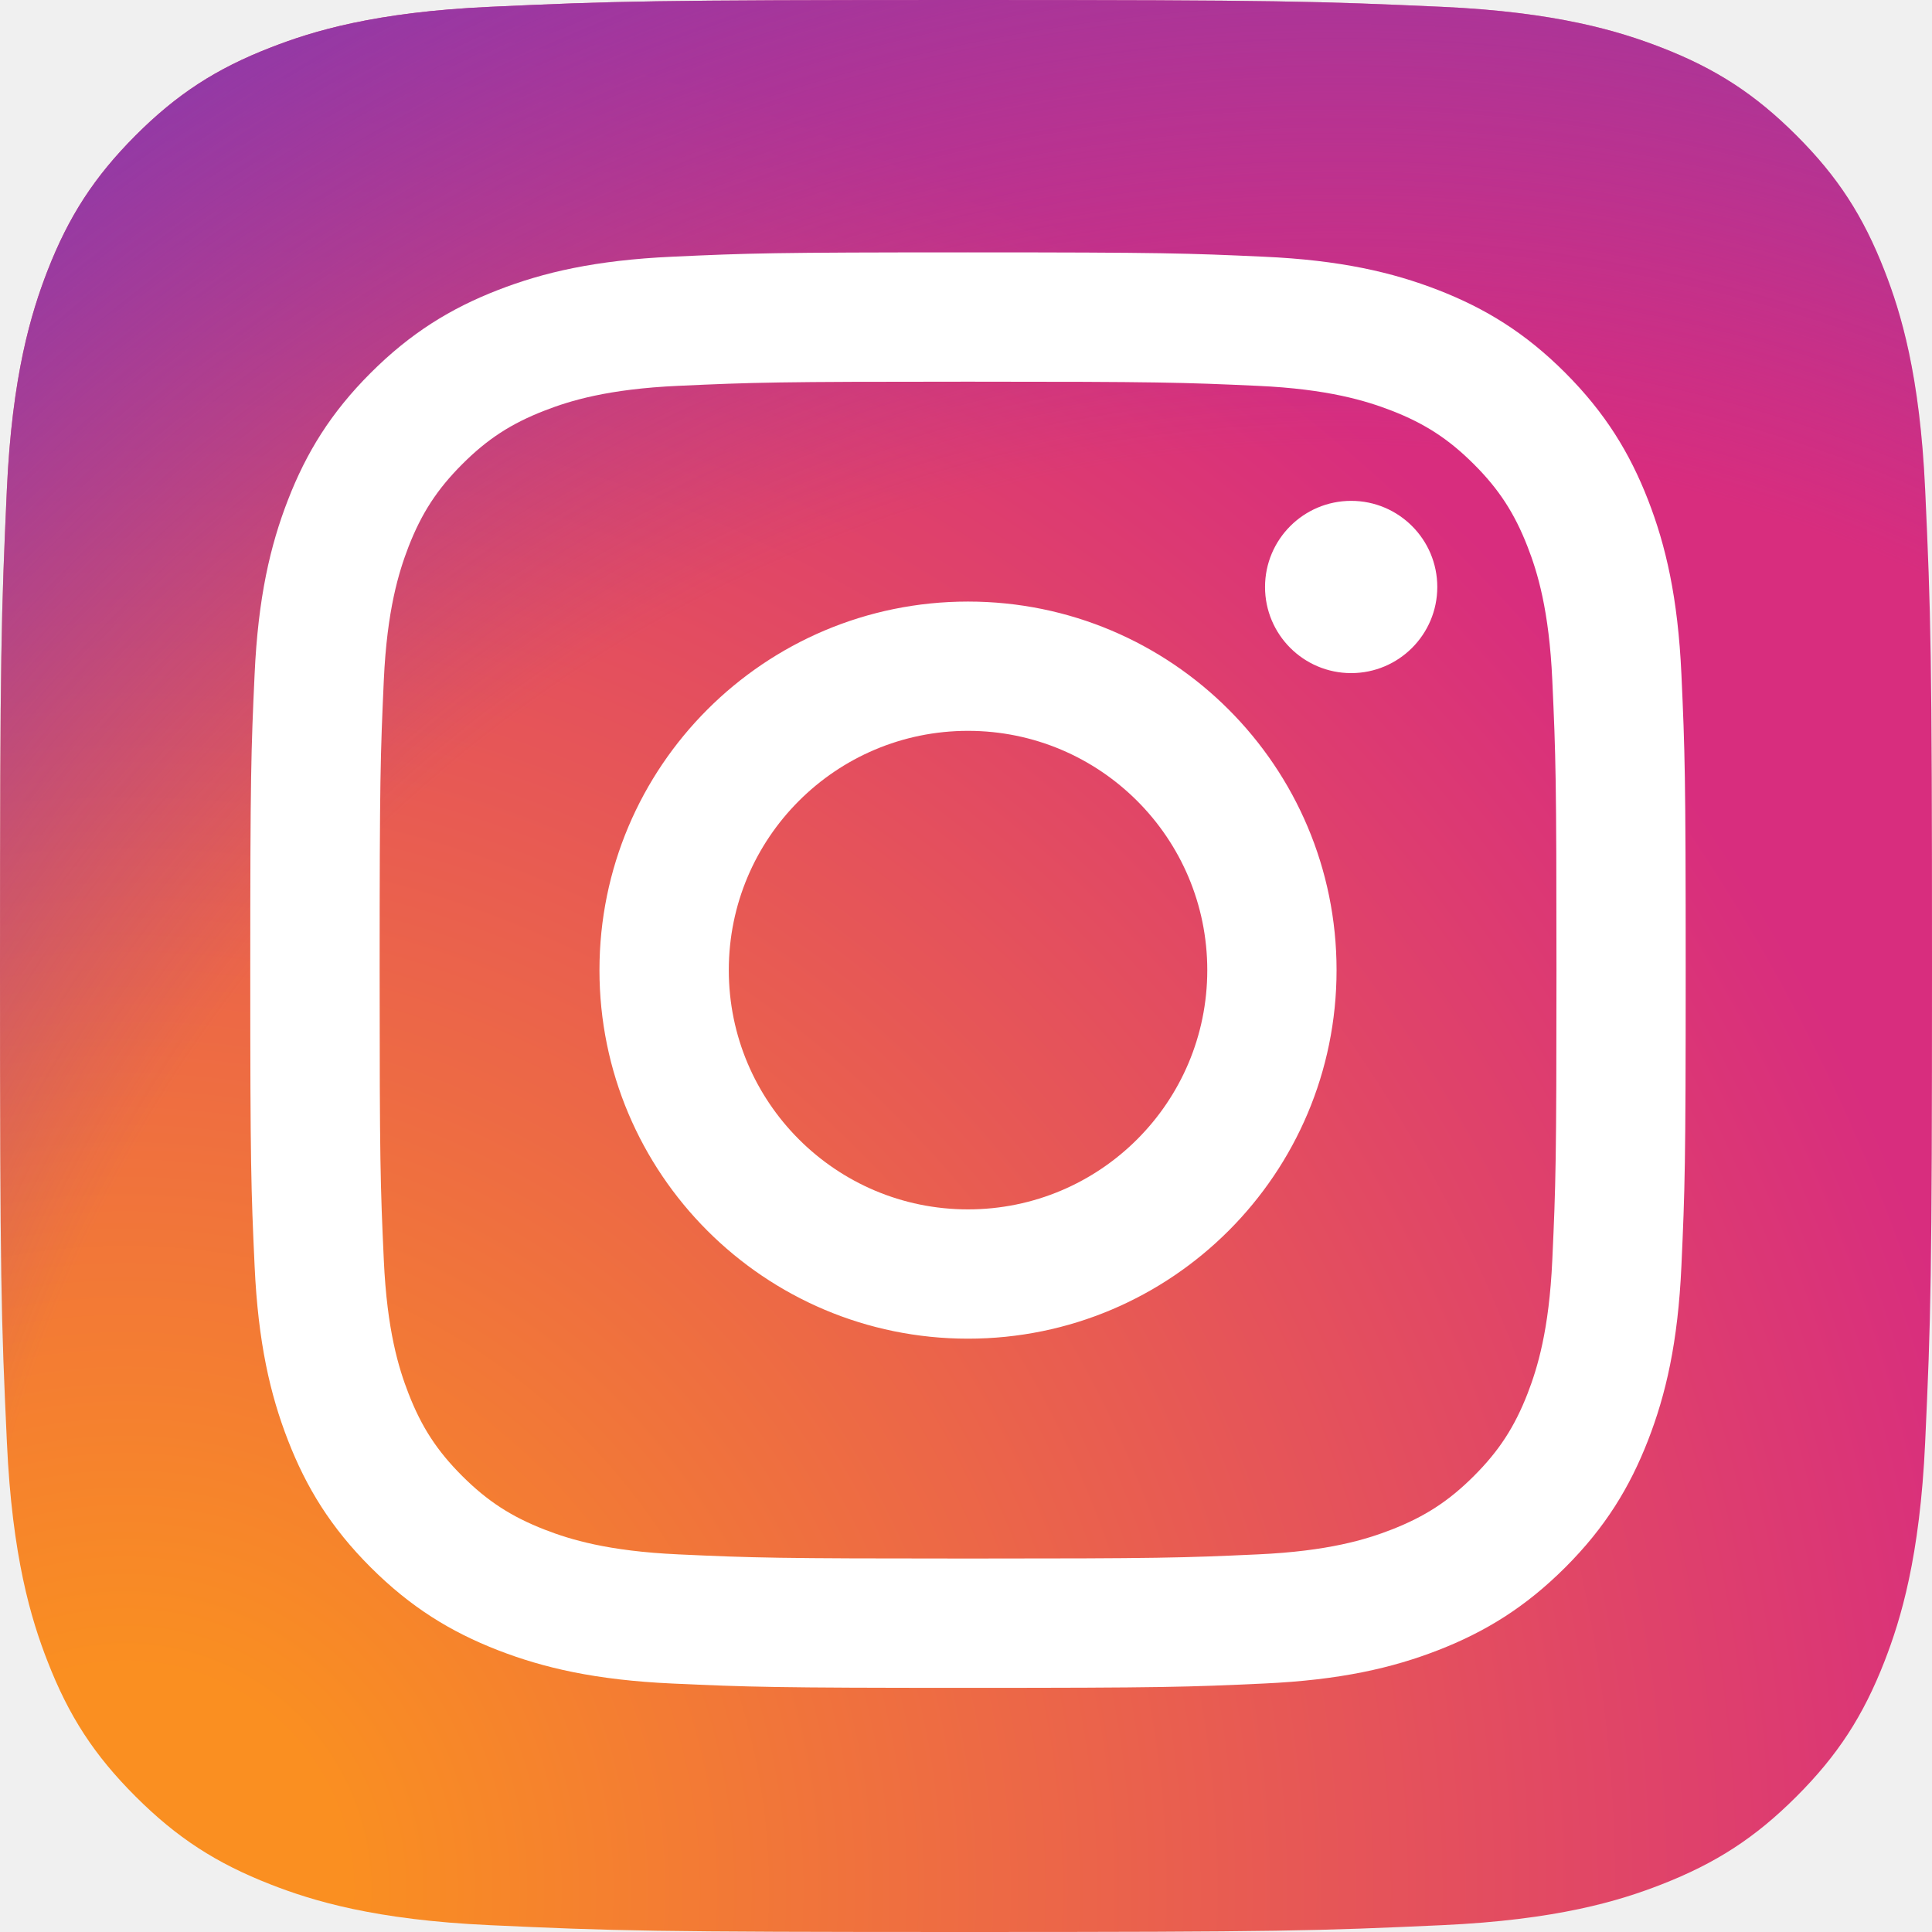
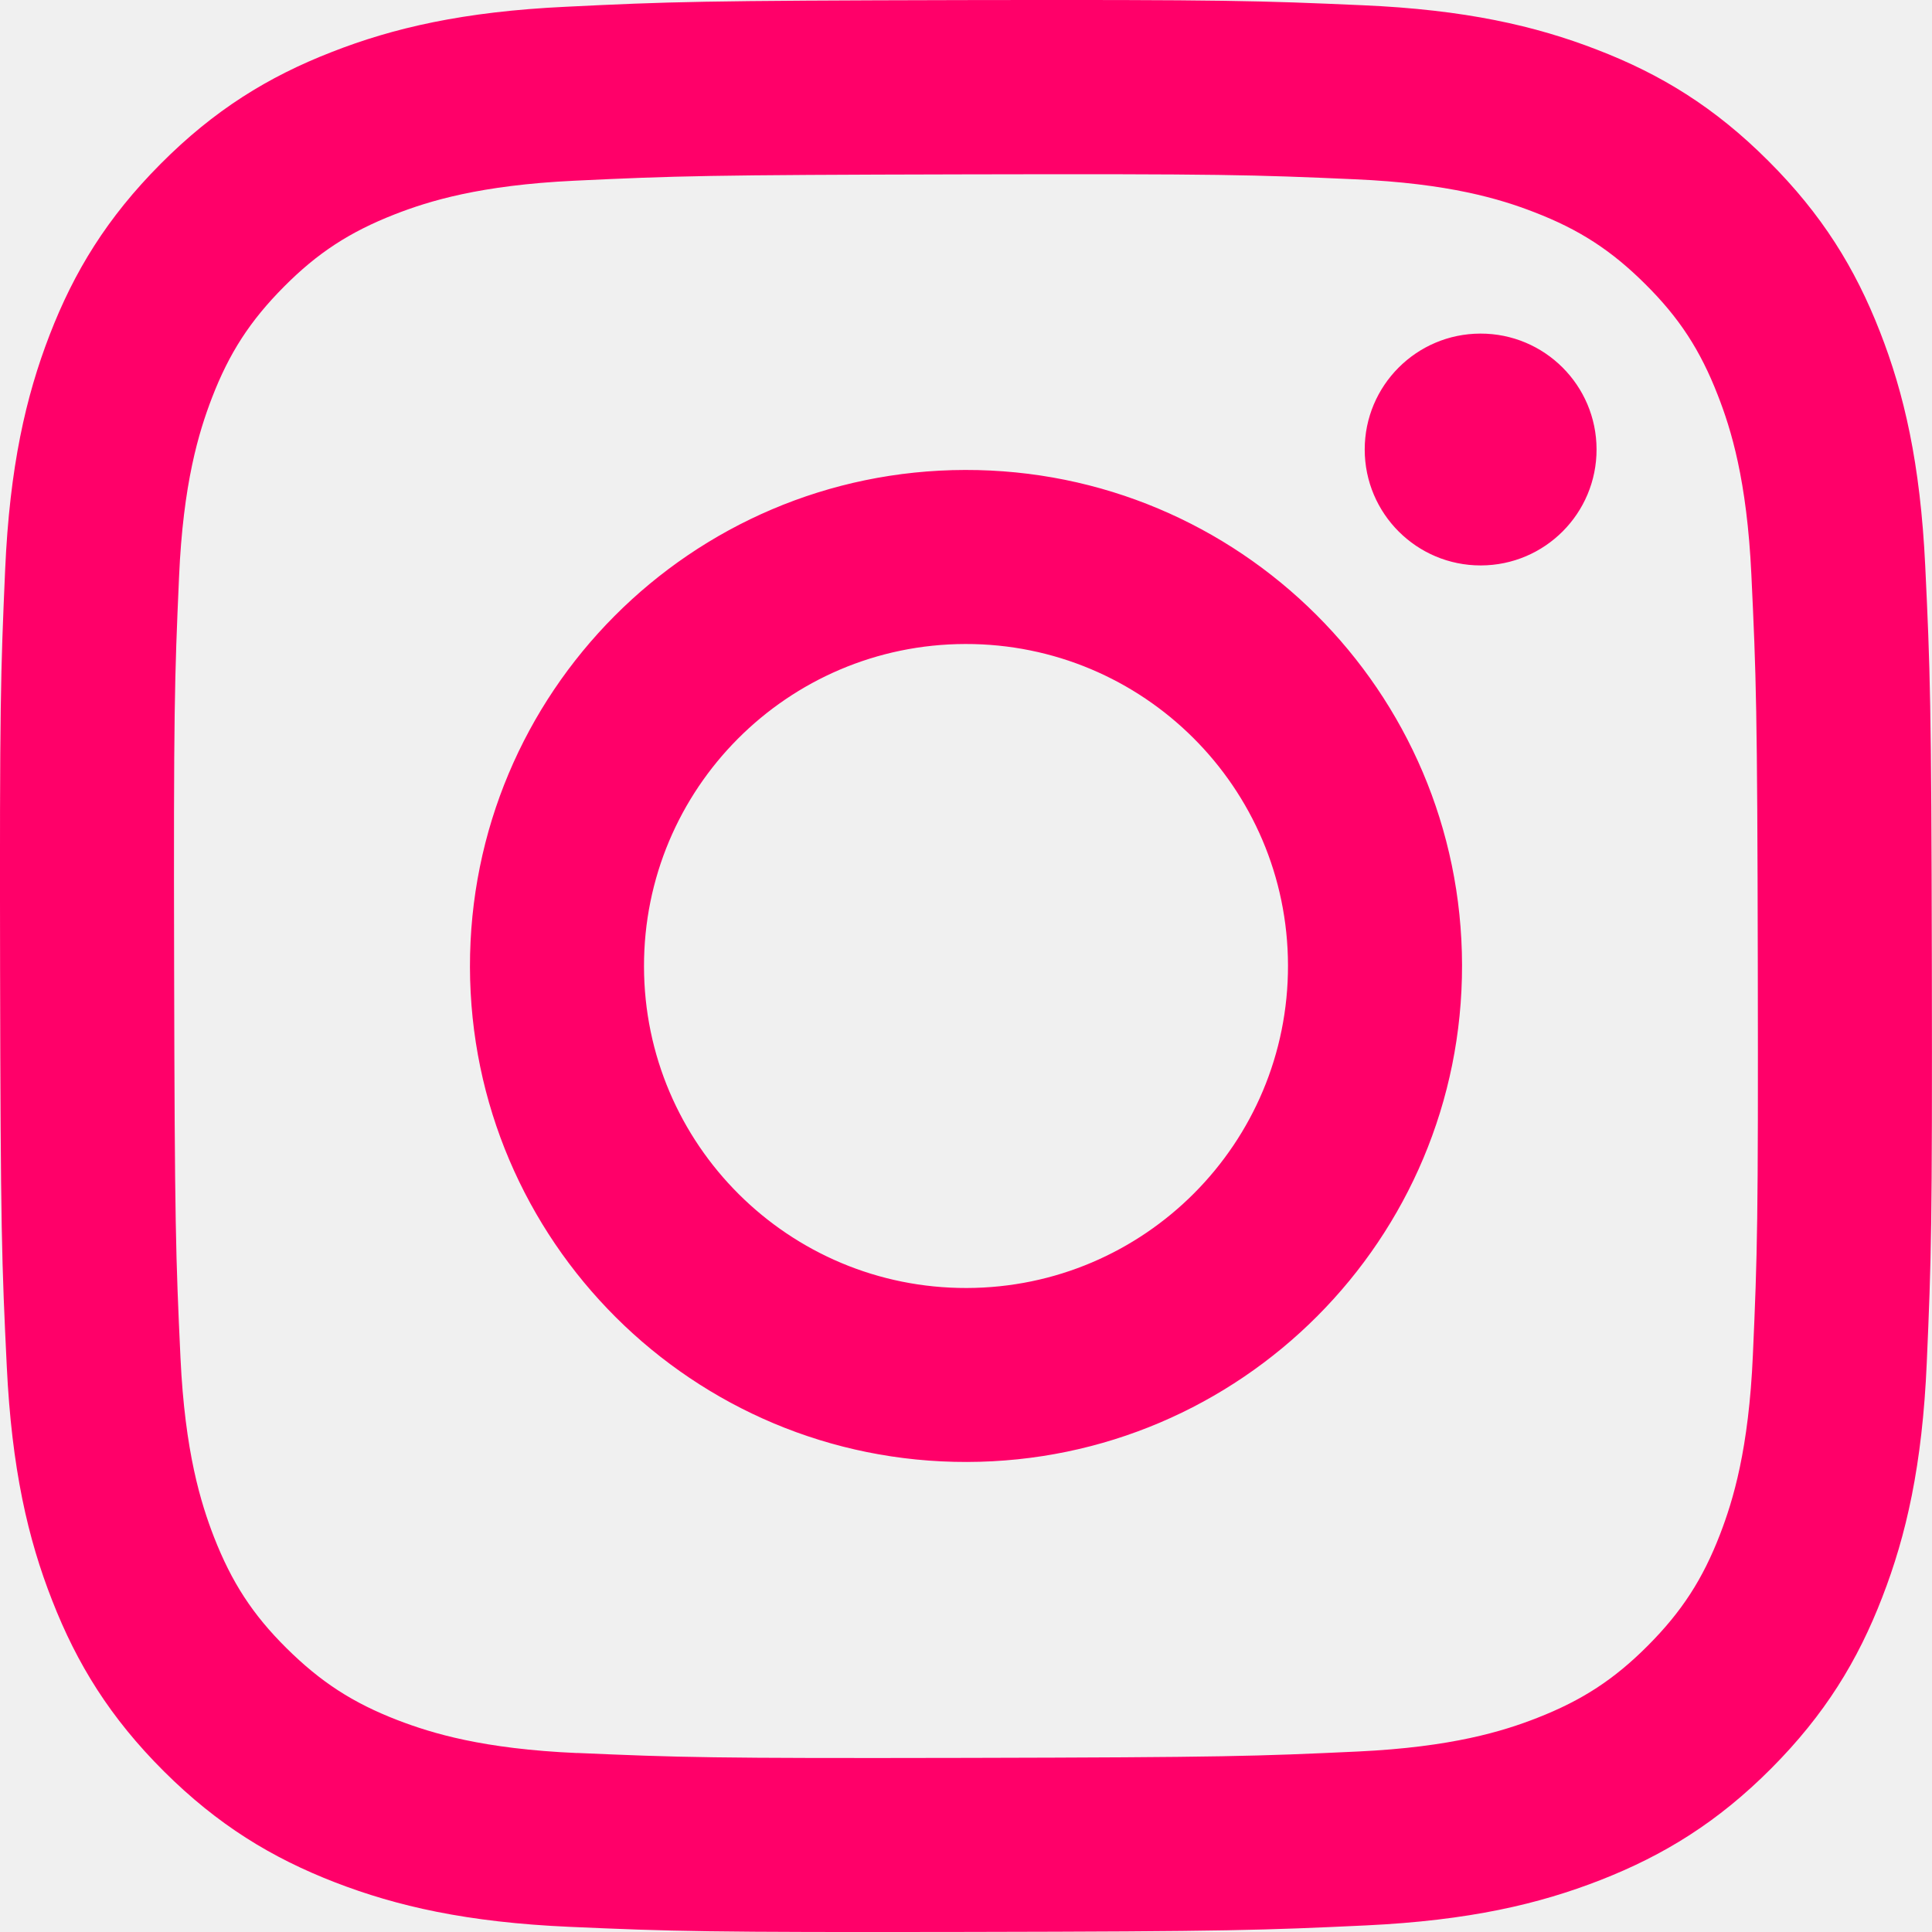
- <svg xmlns="http://www.w3.org/2000/svg" viewBox="0 0 3364.7 3364.7" width="2500" height="2500">
-   <defs>
-     <radialGradient id="ig-warm" cx="217.76" cy="3290.99" r="4271.92" gradientUnits="userSpaceOnUse">
-       <stop offset=".09" stop-color="#fa8f21" />
-       <stop offset=".78" stop-color="#d82d7e" />
-     </radialGradient>
-     <radialGradient id="ig-violet" cx="2330.61" cy="3182.95" r="3759.33" gradientUnits="userSpaceOnUse">
-       <stop offset=".64" stop-color="#8c3aaa" stop-opacity="0" />
-       <stop offset="1" stop-color="#8c3aaa" />
-     </radialGradient>
-   </defs>
-   <path d="M853.2 3352.8c-200.1-9.1-308.8-42.4-381.1-70.6-95.8-37.3-164.1-81.7-236-153.5s-116.4-140.1-153.5-235.9c-28.2-72.3-61.5-181-70.6-381.1-10-216.3-12-281.2-12-829.2s2.2-612.8 11.9-829.3C21 653.1 54.5 544.6 82.5 472.1 119.8 376.3 164.3 308 236 236c71.8-71.8 140.1-116.4 236-153.5C544.3 54.3 653 21 853.1 11.9 1069.5 2 1134.5 0 1682.3 0c548 0 612.8 2.2 829.3 11.9 200.1 9.1 308.6 42.6 381.1 70.6 95.8 37.1 164.1 81.7 236 153.5s116.2 140.2 153.5 236c28.2 72.3 61.5 181 70.6 381.1 9.9 216.5 11.9 281.3 11.9 829.3 0 547.8-2 612.8-11.9 829.3-9.1 200.1-42.6 308.8-70.6 381.1-37.3 95.8-81.7 164.1-153.5 235.9s-140.2 116.2-236 153.5c-72.3 28.2-181 61.5-381.1 70.6-216.3 9.9-281.3 11.9-829.3 11.9-547.8 0-612.8-1.9-829.1-11.9" fill="url(#ig-warm)" />
-   <path d="M853.2 3352.8c-200.1-9.1-308.8-42.4-381.1-70.6-95.8-37.3-164.1-81.7-236-153.5s-116.4-140.1-153.5-235.9c-28.2-72.3-61.5-181-70.6-381.1-10-216.3-12-281.2-12-829.2s2.2-612.8 11.9-829.3C21 653.1 54.5 544.6 82.5 472.1 119.8 376.3 164.3 308 236 236c71.8-71.8 140.1-116.4 236-153.5C544.3 54.3 653 21 853.1 11.9 1069.5 2 1134.5 0 1682.3 0c548 0 612.8 2.2 829.3 11.9 200.1 9.1 308.6 42.6 381.1 70.6 95.8 37.1 164.1 81.7 236 153.5s116.2 140.2 153.5 236c28.2 72.3 61.5 181 70.6 381.1 9.9 216.5 11.9 281.3 11.9 829.3 0 547.8-2 612.8-11.9 829.3-9.1 200.1-42.6 308.8-70.6 381.1-37.3 95.8-81.7 164.1-153.5 235.9s-140.2 116.2-236 153.5c-72.3 28.2-181 61.5-381.1 70.6-216.3 9.9-281.3 11.9-829.3 11.9-547.8 0-612.8-1.9-829.1-11.9" fill="url(#ig-violet)" />
-   <path d="M1269.25 1689.52c0-230.11 186.49-416.7 416.6-416.7s416.7 186.59 416.7 416.7-186.59 416.7-416.7 416.7-416.6-186.59-416.6-416.7m-225.26 0c0 354.5 287.36 641.86 641.86 641.86s641.86-287.36 641.86-641.86-287.36-641.86-641.86-641.86S1044 1335 1044 1689.52m1159.13-667.31a150 150 0 1 0 150.06-149.94h-.06a150.07 150.07 0 0 0-150 149.94M1180.85 2707c-121.87-5.55-188.11-25.85-232.13-43-58.36-22.72-100-49.78-143.78-93.5s-70.88-85.32-93.5-143.68c-17.16-44-37.46-110.26-43-232.13-6.06-131.76-7.27-171.34-7.27-505.15s1.31-373.28 7.27-505.15c5.55-121.87 26-188 43-232.13 22.72-58.36 49.78-100 93.5-143.78s85.32-70.88 143.78-93.5c44-17.16 110.26-37.46 232.13-43 131.76-6.06 171.34-7.27 505-7.27S2059.13 666 2191 672c121.87 5.55 188 26 232.13 43 58.36 22.62 100 49.78 143.78 93.5s70.78 85.42 93.5 143.78c17.16 44 37.46 110.26 43 232.13 6.06 131.87 7.27 171.34 7.27 505.15s-1.21 373.28-7.27 505.15c-5.55 121.87-25.95 188.11-43 232.13-22.72 58.36-49.78 100-93.5 143.68s-85.42 70.78-143.78 93.5c-44 17.16-110.26 37.46-232.13 43-131.76 6.06-171.34 7.27-505.15 7.27s-373.28-1.21-505-7.27M1170.5 447.09c-133.07 6.06-224 27.16-303.41 58.06-82.19 31.91-151.86 74.72-221.43 144.18S533.39 788.47 501.48 870.76c-30.9 79.46-52 170.34-58.06 303.41-6.16 133.28-7.57 175.89-7.57 515.35s1.41 382.07 7.57 515.35c6.06 133.08 27.16 223.95 58.06 303.41 31.91 82.19 74.62 152 144.18 221.43s139.14 112.18 221.43 144.18c79.56 30.9 170.34 52 303.41 58.06 133.35 6.06 175.89 7.57 515.35 7.57s382.07-1.41 515.35-7.57c133.08-6.06 223.95-27.16 303.41-58.06 82.19-32 151.86-74.72 221.43-144.18s112.18-139.24 144.18-221.43c30.9-79.46 52.1-170.34 58.06-303.41 6.06-133.38 7.47-175.89 7.47-515.35s-1.41-382.07-7.47-515.35c-6.06-133.08-27.16-224-58.06-303.41-32-82.19-74.72-151.86-144.18-221.43s-139.24-112.27-221.33-144.18c-79.56-30.9-170.44-52.1-303.41-58.06-133.3-6.09-175.89-7.57-515.3-7.57s-382.1 1.41-515.45 7.57" fill="#fff" />
+ <svg xmlns="http://www.w3.org/2000/svg" fill="#FF0069" role="img" viewBox="0 0 24 24">
+   <path d="M7.03.084c-1.277.06-2.149.264-2.911.563-.789.307-1.458.72-2.123 1.388-.665.668-1.075 1.337-1.38 2.127-.295.764-.496 1.637-.552 2.914-.056 1.278-.069 1.688-.063 4.947.006 3.259.021 3.667.083 4.947.061 1.276.264 2.148.564 2.911.308.789.72 1.457 1.388 2.123.668.665 1.337 1.074 2.128 1.38.763.295 1.636.496 2.913.552 1.277.056 1.688.069 4.946.063 3.258-.006 3.668-.021 4.948-.081 1.28-.061 2.147-.265 2.91-.563.789-.309 1.458-.72 2.123-1.388.665-.668 1.075-1.338 1.379-2.128.296-.763.497-1.636.552-2.912.056-1.281.069-1.69.063-4.948-.006-3.258-.021-3.667-.082-4.947-.061-1.28-.264-2.149-.563-2.912-.308-.789-.72-1.457-1.388-2.123C21.298 1.33 20.628.921 19.838.617 19.074.321 18.202.12 16.924.065 15.647.009 15.236-.005 11.977.001 8.718.008 8.31.021 7.03.084m.14 21.693c-1.17-.051-1.805-.245-2.229-.408-.561-.216-.96-.477-1.382-.895-.422-.418-.681-.819-.9-1.378-.164-.423-.362-1.058-.417-2.228-.059-1.264-.072-1.644-.079-4.848-.007-3.204.005-3.583.061-4.848.05-1.169.246-1.805.408-2.228.216-.561.476-.96.895-1.382.419-.422.818-.681 1.378-.9.423-.165 1.058-.361 2.227-.417 1.266-.06 1.645-.072 4.848-.079 3.203-.007 3.583.005 4.849.061 1.169.051 1.805.244 2.228.408.561.216.96.475 1.382.895.422.419.682.818.9 1.379.165.422.362 1.056.417 2.226.06 1.266.074 1.645.08 4.848.006 3.203-.005 3.583-.061 4.848-.051 1.17-.245 1.806-.408 2.229-.216.56-.476.96-.895 1.381-.419.421-.818.681-1.378.9-.422.165-1.058.362-2.226.417-1.266.059-1.645.072-4.849.079-3.204.007-3.583-.006-4.848-.061M16.953 5.586A1.44 1.44 0 1 0 18.39 4.144a1.44 1.44 0 0 0-1.437 1.442M5.838 12.012c.007 3.403 2.771 6.156 6.173 6.149 3.403-.006 6.157-2.77 6.151-6.173-.006-3.403-2.771-6.157-6.174-6.15-3.403.007-6.156 2.771-6.15 6.174M8 12.008a4 4 0 1 1 4.008 3.992A4 4 0 0 1 8 12.008" />
</svg>
